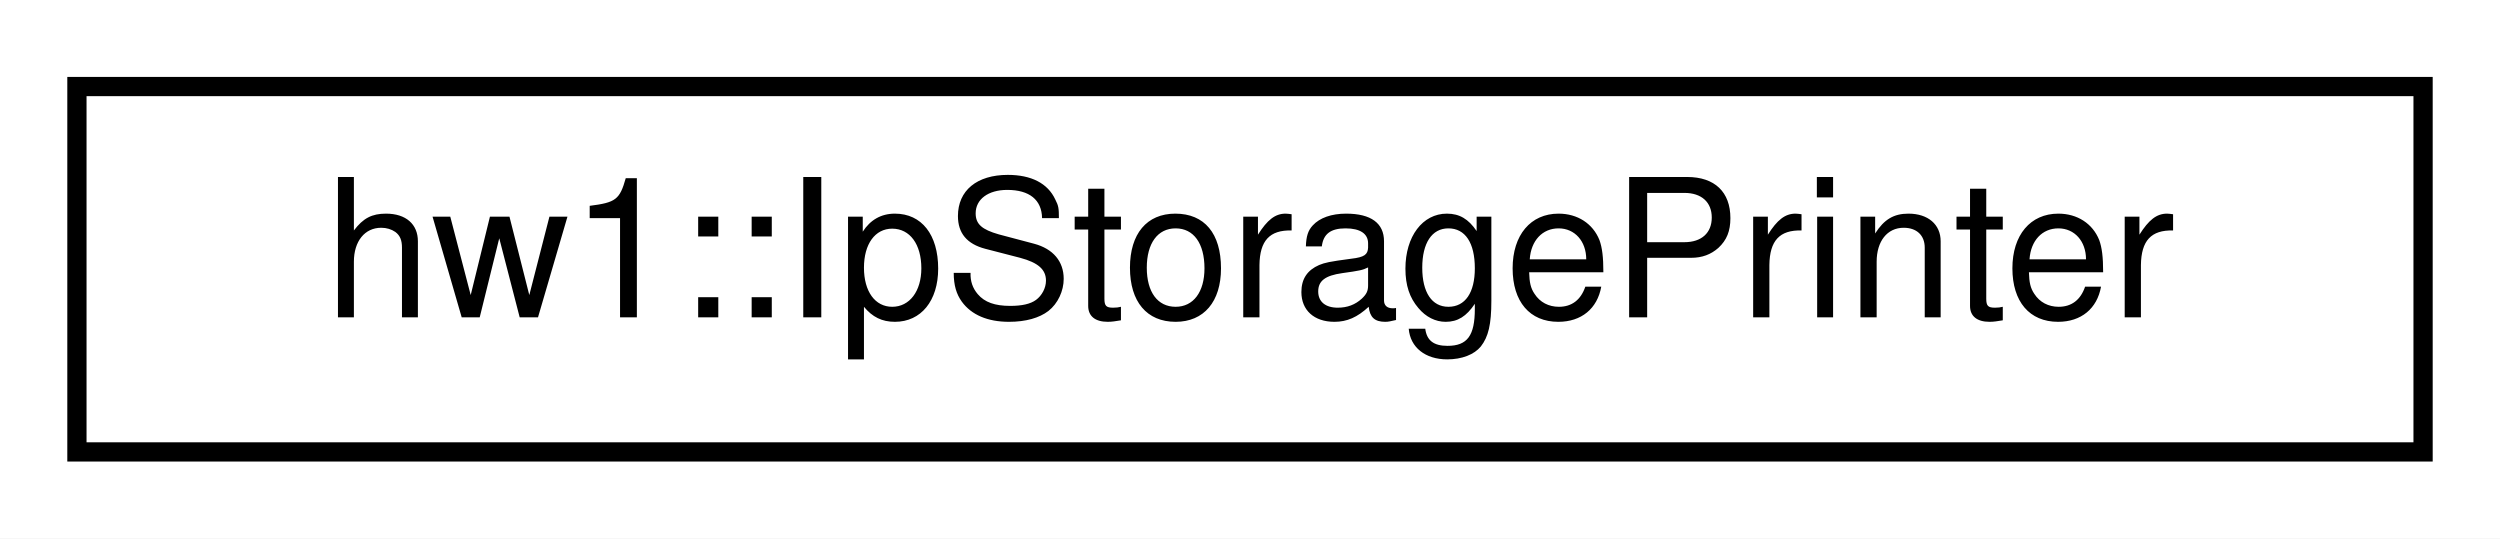
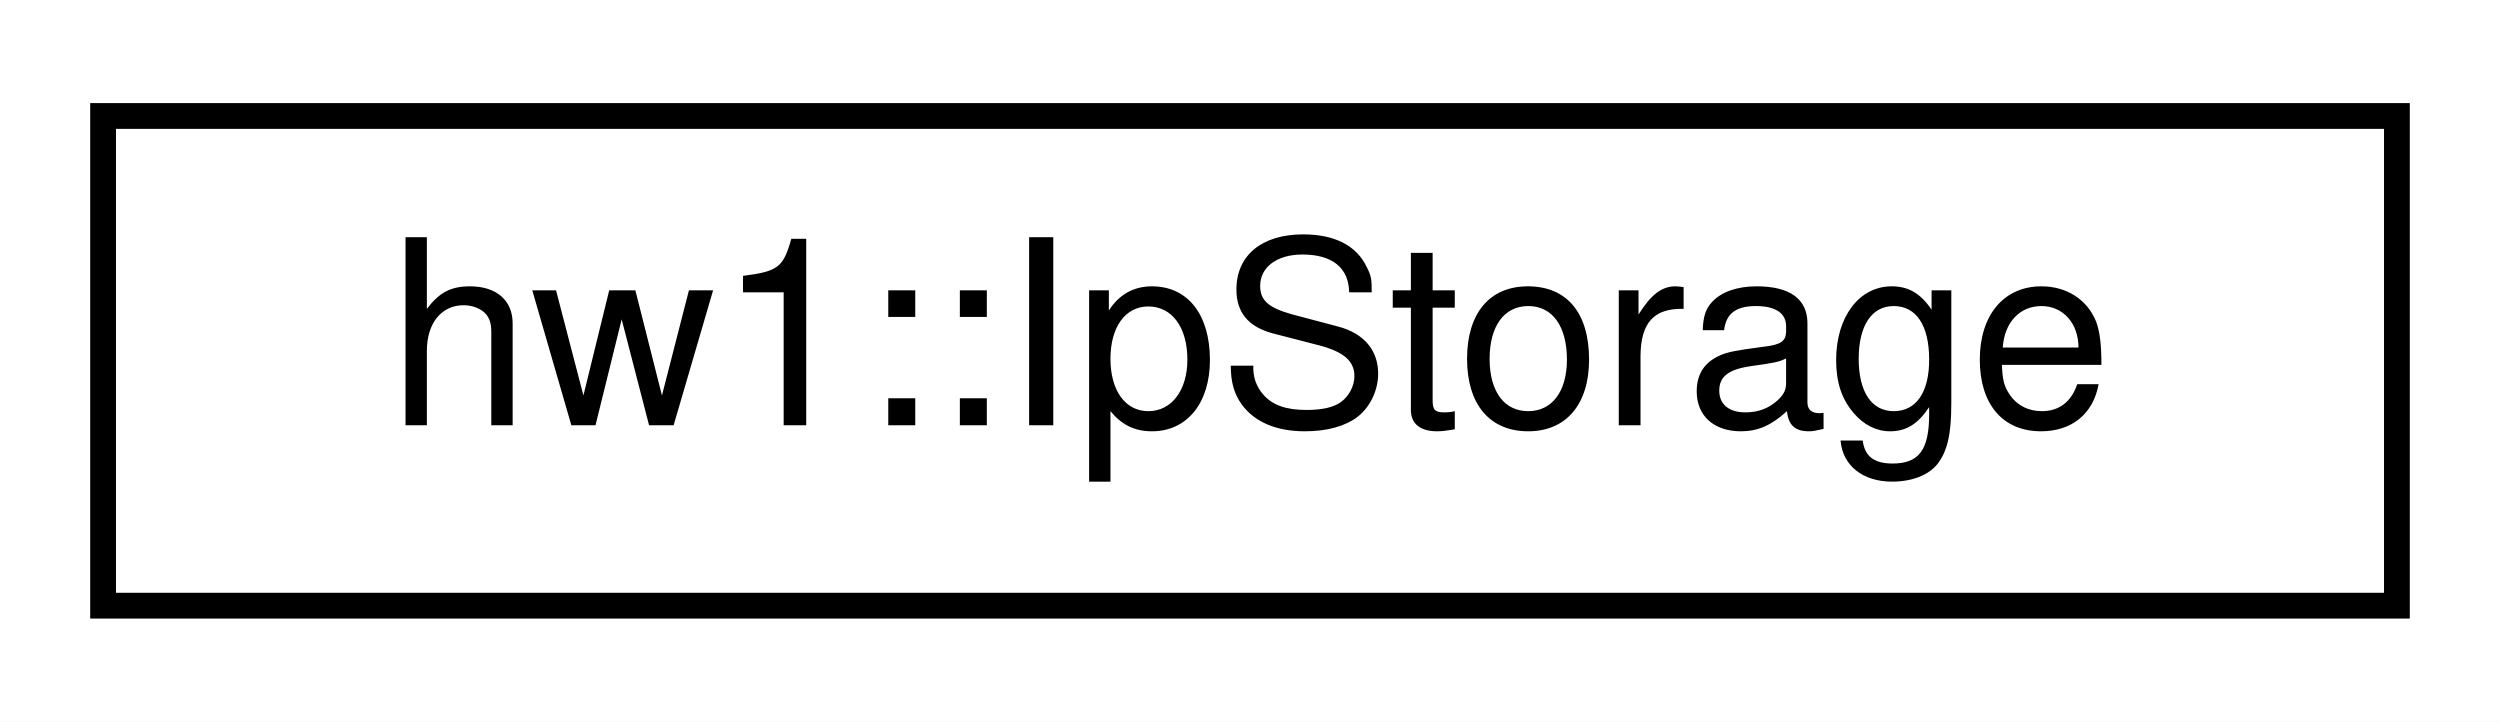
- <svg xmlns="http://www.w3.org/2000/svg" xmlns:xlink="http://www.w3.org/1999/xlink" width="130pt" height="28pt" viewBox="0.00 0.00 130.00 28.00">
+ <svg xmlns="http://www.w3.org/2000/svg" xmlns:xlink="http://www.w3.org/1999/xlink" width="97pt" height="28pt" viewBox="0.00 0.00 97.00 28.00">
  <g id="graph0" class="graph" transform="scale(1 1) rotate(0) translate(4 24)">
-     <polygon fill="#ffffff" stroke="transparent" points="-4,4 -4,-24 126,-24 126,4 -4,4" />
+     <polygon fill="#ffffff" stroke="transparent" points="-4,4 -4,-24 93,-24 93,4 -4,4" />
    <g id="node1" class="node">
      <g id="a_node1">
-         <a xlink:href="classhw1_1_1_ip_storage_printer.html" target="_top" xlink:title=" ">
-           <polygon fill="#ffffff" stroke="#000000" points="0,-.5 0,-19.5 122,-19.5 122,-.5 0,-.5" />
-           <text text-anchor="middle" x="61" y="-7.5" font-family="Helvetica,sans-Serif" font-size="10.00" fill="#000000">hw1::IpStoragePrinter</text>
+         <a xlink:href="classhw1_1_1_ip_storage.html" target="_top" xlink:title=" ">
+           <polygon fill="#ffffff" stroke="#000000" points="0,-.5 0,-19.5 89,-19.5 89,-.5 0,-.5" />
+           <text text-anchor="middle" x="44.5" y="-7.5" font-family="Helvetica,sans-Serif" font-size="10.00" fill="#000000">hw1::IpStorage</text>
        </a>
      </g>
    </g>
  </g>
</svg>
